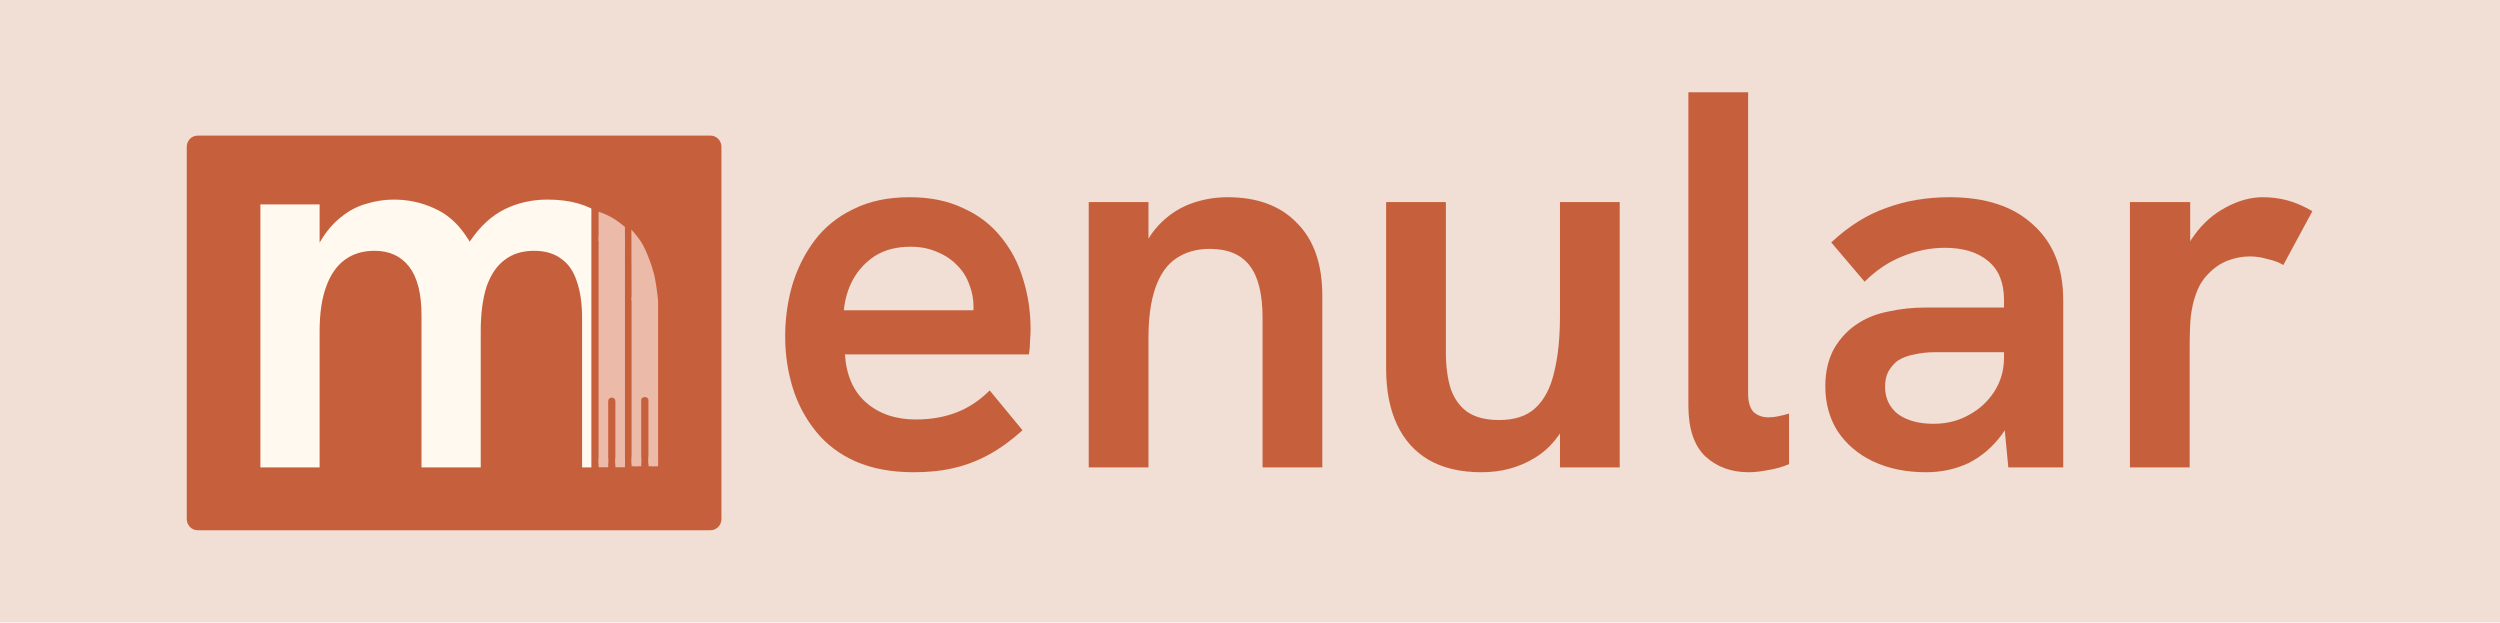
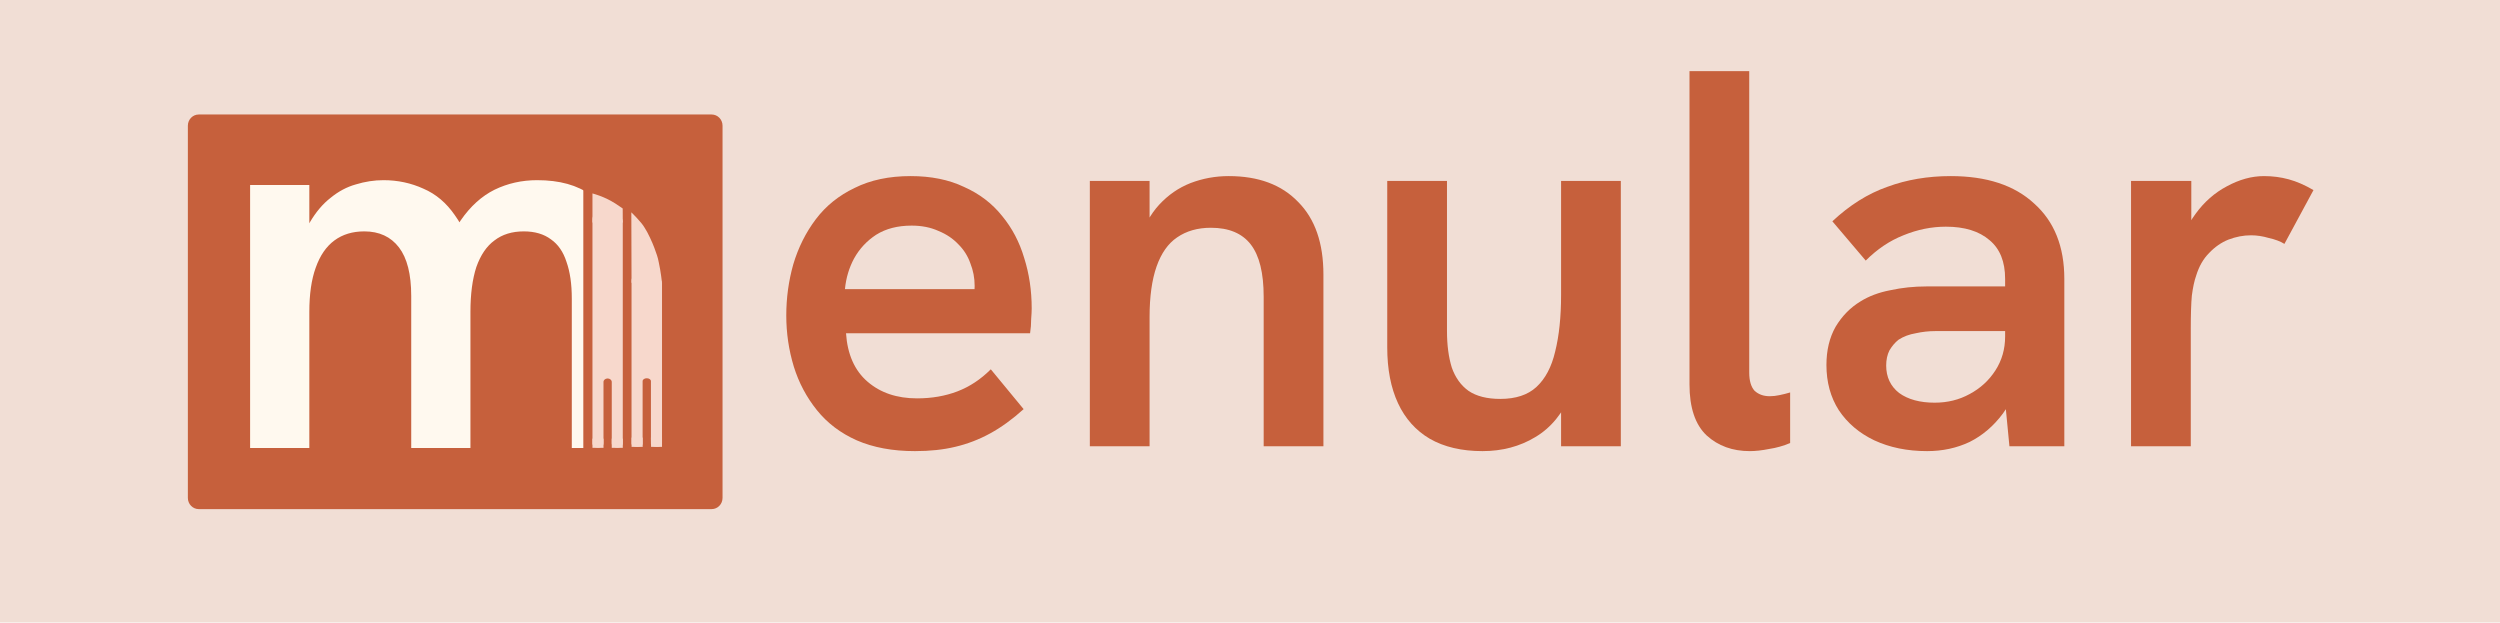
<svg xmlns="http://www.w3.org/2000/svg" width="2249" height="560" viewBox="0 0 2249 560" fill="none">
  <rect width="2249" height="560" fill="#F1DED5" />
-   <path d="M639.22 122H177.78C172.379 122 168 126.518 168 132.09V466.91C168 472.482 172.379 477 177.78 477H639.22C644.621 477 649 472.482 649 466.91V132.09C649 126.518 644.621 122 639.22 122Z" fill="#C6603C" />
-   <path d="M234.25 420.466V183.866H287.521V245.296L276.003 252.015C278.883 238.257 282.882 226.739 288.001 217.461C293.44 208.182 299.679 200.823 306.718 195.384C313.757 189.625 321.275 185.626 329.274 183.386C337.593 180.827 345.911 179.547 354.23 179.547C367.028 179.547 379.026 182.106 390.224 187.226C401.422 192.025 410.86 200.023 418.539 211.222C426.538 222.1 431.977 236.977 434.856 255.854L403.662 264.493C408.461 244.016 415.18 227.699 423.818 215.541C432.457 203.063 442.535 193.944 454.053 188.185C465.891 182.426 478.689 179.547 492.447 179.547C512.603 179.547 528.761 184.026 540.919 192.985C553.396 201.623 562.515 213.141 568.274 227.539C574.033 241.616 576.912 256.814 576.912 273.131V420.466H523.641V286.089C523.641 272.971 522.042 261.933 518.842 252.975C515.963 244.016 511.323 237.297 504.925 232.818C498.526 228.019 490.367 225.619 480.449 225.619C469.89 225.619 461.092 228.339 454.053 233.778C447.014 238.897 441.575 246.896 437.736 257.774C434.216 268.652 432.457 282.09 432.457 298.087V420.466H379.186V283.689C379.186 264.173 375.506 249.615 368.148 240.017C360.789 230.418 350.391 225.619 336.953 225.619C326.395 225.619 317.436 228.339 310.077 233.778C302.718 239.217 297.119 247.375 293.28 258.254C289.441 268.812 287.521 282.09 287.521 298.087V420.466H234.25Z" fill="#FFF9EF" />
-   <path d="M589 179.466H532V426.466H589V179.466Z" fill="#C6603C" />
-   <path d="M568.205 411.083H576.823L576.891 419.466H568.179L568.205 411.083Z" fill="#EBBAA9" />
-   <path d="M583.328 411.083H592V419.466H583.431L583.328 411.083Z" fill="#EBBAA9" />
-   <path d="M580.277 261.445C573.692 261.445 568.155 263.192 568.155 268.638V416.454C568.155 418.27 570.175 419.466 572.57 419.466C574.965 419.466 576.825 418.27 576.825 416.454V359.796C576.825 358.303 578.281 357.152 580.076 357.152C581.872 357.152 583.327 358.303 583.327 359.796V416.454C583.327 418.27 585.604 419.466 587.999 419.466C590.394 419.466 591.997 418.27 591.997 416.454V270.483C590.5 265 586.861 261.445 580.277 261.445Z" fill="#EBBAA9" />
-   <path d="M568 206.466C568 206.466 576.057 215.504 578.359 220.399C580.878 224.718 584.498 233.956 586.032 238.835C587.567 243.714 588.718 247.062 589.485 252.031C591.02 259.939 591.997 270.483 591.997 270.483H568.155L568 206.466Z" fill="#EBBAA9" />
-   <path d="M538.508 412.045H547.148V420.336H538.508V412.045Z" fill="#EBBAA9" />
-   <path d="M553.588 412.045H562.233V420.336H553.588V412.045Z" fill="#EBBAA9" />
-   <path d="M550.426 205.393C543.877 205.393 538.508 207.762 538.508 214.137V416.329C538.508 418.455 540.437 420.177 542.82 420.177C545.202 420.177 547.132 418.455 547.132 416.329V360.815C547.132 359.072 548.579 357.659 550.365 357.659C552.151 357.659 553.599 359.072 553.599 360.815V416.329C553.599 418.455 555.529 420.177 557.911 420.177C560.293 420.177 562.223 418.455 562.223 416.329V216.744C562.223 210.369 556.976 205.393 550.426 205.393Z" fill="#EBBAA9" />
-   <path d="M538.508 190.466C538.508 190.466 542.706 191.79 547.285 194.025C551.865 196.259 555.593 199.018 556.444 199.611C557.295 200.204 562.168 204.08 562.168 204.08L562.223 216.744H538.508V190.466Z" fill="#EBBAA9" />
-   <path d="M1916.08 420.467V181.771H1970.3V246.165L1960.14 247.618C1961.75 233.738 1966.43 221.634 1974.18 211.305C1981.92 200.653 1991.28 192.422 2002.26 186.612C2013.56 180.48 2024.69 177.413 2035.67 177.413C2043.41 177.413 2050.84 178.381 2057.94 180.318C2065.04 182.255 2072.46 185.483 2080.21 190.002L2054.06 238.419C2050.51 236.159 2045.83 234.384 2040.02 233.093C2034.54 231.479 2029.21 230.672 2024.05 230.672C2017.27 230.672 2010.49 231.963 2003.71 234.545C1997.26 237.127 1991.45 241.162 1986.28 246.649C1981.12 251.814 1977.24 258.592 1974.66 266.985C1973.05 271.504 1971.76 277.475 1970.79 284.899C1970.14 292 1969.82 302.006 1969.82 314.917V420.467H1916.08Z" fill="#C6603C" />
-   <path d="M1806.68 420.467L1802.81 380.28V269.89C1802.81 254.396 1798.13 242.776 1788.77 235.029C1779.41 226.96 1766.33 222.925 1749.55 222.925C1736.64 222.925 1723.89 225.507 1711.3 230.672C1699.03 235.514 1687.74 243.099 1677.41 253.428L1647.39 218.083C1662.88 203.558 1679.34 193.229 1696.77 187.097C1714.2 180.641 1733.25 177.413 1753.91 177.413C1786.18 177.413 1811.2 185.644 1828.95 202.106C1847.03 218.245 1856.07 240.839 1856.07 269.89V420.467H1806.68ZM1732.6 424.824C1714.85 424.824 1699.03 421.596 1685.15 415.141C1671.6 408.685 1660.95 399.647 1653.2 388.027C1645.77 376.407 1642.06 362.85 1642.06 347.357C1642.06 334.123 1644.81 322.664 1650.29 312.981C1656.1 303.297 1663.53 295.712 1672.57 290.225C1680.31 285.383 1689.35 281.994 1699.68 280.057C1710.01 277.798 1720.82 276.668 1732.12 276.668H1807.16V316.854H1739.86C1734.05 316.854 1728.24 317.5 1722.43 318.791C1716.62 319.759 1711.46 321.696 1706.94 324.601C1703.71 327.183 1700.97 330.411 1698.71 334.284C1696.77 338.158 1695.81 342.677 1695.81 347.841C1695.81 358.17 1699.68 366.401 1707.43 372.534C1715.5 378.344 1726.15 381.249 1739.38 381.249C1751 381.249 1761.49 378.666 1770.85 373.502C1780.54 368.338 1788.28 361.236 1794.09 352.199C1799.9 343.161 1802.81 332.993 1802.81 321.696L1819.27 348.325C1815.4 365.11 1809.26 379.312 1800.87 390.932C1792.48 402.229 1782.47 410.783 1770.85 416.593C1759.23 422.08 1746.48 424.824 1732.6 424.824Z" fill="#C6603C" />
-   <path d="M1573.1 424.824C1557.61 424.824 1544.69 420.144 1534.36 410.783C1524.04 401.1 1518.87 385.768 1518.87 364.787V83H1572.61V354.135C1572.61 361.559 1574.23 367.046 1577.46 370.597C1581.01 373.825 1585.53 375.439 1591.01 375.439C1593.92 375.439 1596.82 375.116 1599.73 374.47C1602.96 373.825 1606.18 373.018 1609.41 372.049V417.561C1603.28 420.144 1596.98 421.919 1590.53 422.887C1584.07 424.178 1578.26 424.824 1573.1 424.824Z" fill="#C6603C" />
-   <path d="M1332.66 424.824C1313.94 424.824 1298.13 421.112 1285.21 413.688C1272.63 406.264 1263.1 395.612 1256.65 381.733C1250.19 367.853 1246.96 351.069 1246.96 331.379V181.771H1300.71V316.854C1300.71 329.443 1302.16 340.417 1305.07 349.778C1308.29 358.816 1313.3 365.755 1320.07 370.597C1327.18 375.439 1336.7 377.86 1348.64 377.86C1362.52 377.86 1373.33 374.309 1381.08 367.208C1389.15 359.784 1394.8 349.132 1398.03 335.253C1401.58 321.05 1403.35 304.104 1403.35 284.415V181.771H1457.09V420.467H1403.35V369.145L1412.55 372.534C1405.13 390.609 1394.31 403.843 1380.11 412.236C1366.23 420.628 1350.42 424.824 1332.66 424.824Z" fill="#C6603C" />
-   <path d="M979.415 420.467V181.771H1033.16V234.545L1023.47 236.966C1027.67 223.087 1033.8 211.789 1041.87 203.074C1049.94 194.359 1059.3 187.904 1069.96 183.707C1080.93 179.511 1092.39 177.413 1104.33 177.413C1131.12 177.413 1151.94 185.16 1166.79 200.653C1181.96 215.824 1189.55 237.612 1189.55 266.016V420.467H1135.8V285.867C1135.8 264.564 1131.93 248.909 1124.18 238.903C1116.44 228.897 1104.49 223.893 1088.35 223.893C1076.41 223.893 1066.24 226.798 1057.85 232.609C1049.78 238.096 1043.65 246.811 1039.45 258.754C1035.26 270.697 1033.16 285.867 1033.16 304.266V420.467H979.415Z" fill="#C6603C" />
-   <path d="M822.053 424.824C802.04 424.824 784.61 421.596 769.762 415.141C755.237 408.685 743.294 399.647 733.934 388.027C724.573 376.407 717.633 363.334 713.114 348.809C708.595 333.961 706.336 318.629 706.336 302.813C706.336 286.997 708.434 271.665 712.63 256.817C717.149 241.646 723.927 228.09 732.965 216.147C742.003 204.204 753.623 194.843 767.826 188.065C782.028 180.964 798.812 177.413 818.179 177.413C836.578 177.413 852.555 180.641 866.112 187.097C879.992 193.229 891.45 201.944 900.488 213.242C909.526 224.216 916.143 236.805 920.339 251.007C924.858 265.209 927.117 280.38 927.117 296.519C927.117 298.778 926.956 302.006 926.633 306.202C926.633 310.399 926.311 314.595 925.665 318.791H760.079C761.37 337.835 767.826 352.36 779.446 362.366C791.066 372.372 805.914 377.375 823.989 377.375C837.223 377.375 849.327 375.277 860.302 371.081C871.277 366.885 881.283 360.268 890.321 351.23L919.855 387.059C909.849 396.097 899.843 403.359 889.836 408.846C879.83 414.334 869.34 418.368 858.365 420.951C847.714 423.533 835.609 424.824 822.053 424.824ZM874.343 291.677C874.989 289.095 875.311 286.513 875.311 283.931C875.634 281.348 875.795 278.766 875.795 276.184C875.795 269.083 874.504 262.304 871.922 255.849C869.663 249.393 866.112 243.744 861.27 238.903C856.429 233.738 850.457 229.704 843.356 226.799C836.255 223.571 828.185 221.957 819.148 221.957C806.559 221.957 795.907 224.7 787.192 230.188C778.8 235.675 772.183 242.776 767.341 251.491C762.822 259.883 760.079 269.083 759.11 279.089H891.773L874.343 291.677Z" fill="#C6603C" />
+   <path d="M640.22 103H178.78C173.379 103 169 107.518 169 113.09V447.91C169 453.482 173.379 458 178.78 458H640.22C645.621 458 650 453.482 650 447.91V113.09C650 107.518 645.621 103 640.22 103Z" fill="#C6603C" />
+   <path d="M225 403V166.4H278.271V227.83L266.753 234.549C269.633 220.791 273.632 209.273 278.751 199.995C284.19 190.716 290.429 183.357 297.468 177.918C304.507 172.159 312.025 168.16 320.024 165.92C328.343 163.36 336.661 162.081 344.98 162.081C357.778 162.081 369.776 164.64 380.974 169.76C392.172 174.559 401.61 182.557 409.289 193.756C417.288 204.634 422.727 219.511 425.606 238.388L394.412 247.027C399.211 226.55 405.93 210.233 414.568 198.075C423.207 185.597 433.285 176.478 444.803 170.719C456.641 164.96 469.439 162.081 483.197 162.081C503.353 162.081 519.511 166.56 531.669 175.519C544.146 184.157 553.265 195.675 559.024 210.073C564.783 224.15 567.662 239.348 567.662 255.665V403H514.391V268.623C514.391 255.505 512.792 244.467 509.592 235.509C506.713 226.55 502.073 219.831 495.675 215.352C489.276 210.553 481.117 208.153 471.199 208.153C460.64 208.153 451.842 210.873 444.803 216.312C437.764 221.431 432.325 229.43 428.486 240.308C424.966 251.186 423.207 264.624 423.207 280.621V403H369.936V266.223C369.936 246.707 366.256 232.149 358.898 222.551C351.539 212.952 341.141 208.153 327.703 208.153C317.145 208.153 308.186 210.873 300.827 216.312C293.468 221.751 287.869 229.909 284.03 240.788C280.191 251.346 278.271 264.624 278.271 280.621V403H225Z" fill="#FFF9EF" />
+   <path d="M581.75 162H524.75V409H581.75V162Z" fill="#C6603C" />
+   <path d="M568.186 393.695H578.097L578.175 402H568.156L568.186 393.695Z" fill="#F7D8CC" />
+   <path d="M585.577 393.695H595.55V402H585.696L585.577 393.695Z" fill="#F7D8CC" />
+   <path d="M582.069 245.463C574.496 245.463 568.128 247.193 568.128 252.588V399.016C568.128 400.815 570.451 402 573.206 402C575.96 402 578.099 400.815 578.099 399.016V342.89C578.099 341.411 579.773 340.271 581.838 340.271C583.903 340.271 585.576 341.411 585.576 342.89V399.016C585.576 400.815 588.195 402 590.949 402C593.703 402 595.547 400.815 595.547 399.016V254.416C593.825 248.984 589.64 245.463 582.069 245.463Z" fill="#F7D8CC" />
+   <path d="M567.95 191C567.95 191 577.216 199.953 579.863 204.802C582.76 209.081 586.923 218.232 588.687 223.065C590.452 227.898 591.776 231.215 592.658 236.137C594.423 243.971 595.547 254.416 595.547 254.416H568.128L567.95 191Z" fill="#F7D8CC" />
+   <path d="M532.979 394.615H542.916V402.87H532.979V394.615Z" fill="#F7D8CC" />
+   <path d="M550.322 394.615H560.263V402.87H550.322V394.615Z" fill="#F7D8CC" />
+   <path d="M546.685 188.862C539.154 188.862 532.979 191.221 532.979 197.568V398.88C532.979 400.997 535.198 402.711 537.938 402.711C540.678 402.711 542.897 400.997 542.897 398.88V343.608C542.897 341.872 544.561 340.465 546.615 340.465C548.669 340.465 550.334 341.872 550.334 343.608V398.88C550.334 400.997 552.554 402.711 555.293 402.711C558.032 402.711 560.252 400.997 560.252 398.88V200.164C560.252 193.816 554.218 188.862 546.685 188.862Z" fill="#F7D8CC" />
+   <path d="M532.979 174C532.979 174 537.807 175.318 543.073 177.544C548.34 179.768 552.627 182.515 553.606 183.105C554.585 183.696 560.188 187.555 560.188 187.555L560.252 200.164H532.979V174Z" fill="#F7D8CC" />
+   <path d="M1917.08 401.467V162.771H1971.3V227.165L1961.14 228.618C1962.75 214.738 1967.43 202.634 1975.18 192.305C1982.92 181.653 1992.28 173.422 2003.26 167.612C2014.56 161.48 2025.69 158.413 2036.67 158.413C2044.41 158.413 2051.84 159.381 2058.94 161.318C2066.04 163.255 2073.46 166.483 2081.21 171.002L2055.06 219.419C2051.51 217.159 2046.83 215.384 2041.02 214.093C2035.54 212.479 2030.21 211.672 2025.05 211.672C2018.27 211.672 2011.49 212.963 2004.71 215.545C1998.26 218.127 1992.45 222.162 1987.28 227.649C1982.12 232.814 1978.24 239.592 1975.66 247.985C1974.05 252.504 1972.76 258.475 1971.79 265.899C1971.14 273 1970.82 283.006 1970.82 295.917V401.467H1917.08Z" fill="#C6603C" />
+   <path d="M1807.68 401.467L1803.81 361.28V250.89C1803.81 235.396 1799.13 223.776 1789.77 216.029C1780.41 207.96 1767.33 203.925 1750.55 203.925C1737.64 203.925 1724.89 206.507 1712.3 211.672C1700.03 216.514 1688.74 224.099 1678.41 234.428L1648.39 199.083C1663.88 184.558 1680.34 174.229 1697.77 168.097C1715.2 161.641 1734.25 158.413 1754.91 158.413C1787.18 158.413 1812.2 166.644 1829.95 183.106C1848.03 199.245 1857.07 221.839 1857.07 250.89V401.467H1807.68ZM1733.6 405.824C1715.85 405.824 1700.03 402.596 1686.15 396.141C1672.6 389.685 1661.95 380.647 1654.2 369.027C1646.77 357.407 1643.06 343.85 1643.06 328.357C1643.06 315.123 1645.81 303.664 1651.29 293.981C1657.1 284.297 1664.53 276.712 1673.57 271.225C1681.31 266.383 1690.35 262.994 1700.68 261.057C1711.01 258.798 1721.82 257.668 1733.12 257.668H1808.16V297.854H1740.86C1735.05 297.854 1729.24 298.5 1723.43 299.791C1717.62 300.759 1712.46 302.696 1707.94 305.601C1704.71 308.183 1701.97 311.411 1699.71 315.284C1697.77 319.158 1696.81 323.677 1696.81 328.841C1696.81 339.17 1700.68 347.401 1708.43 353.534C1716.5 359.344 1727.15 362.249 1740.38 362.249C1752 362.249 1762.49 359.666 1771.85 354.502C1781.54 349.338 1789.28 342.236 1795.09 333.199C1800.9 324.161 1803.81 313.993 1803.81 302.696L1820.27 329.325C1816.4 346.11 1810.26 360.312 1801.87 371.932C1793.48 383.229 1783.47 391.783 1771.85 397.593C1760.23 403.08 1747.48 405.824 1733.6 405.824Z" fill="#C6603C" />
+   <path d="M1574.1 405.824C1558.61 405.824 1545.69 401.144 1535.36 391.783C1525.04 382.1 1519.87 366.768 1519.87 345.787V64H1573.61V335.135C1573.61 342.559 1575.23 348.046 1578.46 351.597C1582.01 354.825 1586.53 356.439 1592.01 356.439C1594.92 356.439 1597.82 356.116 1600.73 355.47C1603.96 354.825 1607.18 354.018 1610.41 353.049V398.561C1604.28 401.144 1597.98 402.919 1591.53 403.887C1585.07 405.178 1579.26 405.824 1574.1 405.824Z" fill="#C6603C" />
+   <path d="M1333.66 405.824C1314.94 405.824 1299.13 402.112 1286.21 394.688C1273.63 387.264 1264.1 376.612 1257.65 362.733C1251.19 348.853 1247.96 332.069 1247.96 312.379V162.771H1301.71V297.854C1301.71 310.443 1303.16 321.417 1306.07 330.778C1309.29 339.816 1314.3 346.755 1321.07 351.597C1328.18 356.439 1337.7 358.86 1349.64 358.86C1363.52 358.86 1374.33 355.309 1382.08 348.208C1390.15 340.784 1395.8 330.132 1399.03 316.253C1402.58 302.05 1404.35 285.104 1404.35 265.415V162.771H1458.09V401.467H1404.35V350.145L1413.55 353.534C1406.13 371.609 1395.31 384.843 1381.11 393.236C1367.23 401.628 1351.42 405.824 1333.66 405.824Z" fill="#C6603C" />
+   <path d="M980.415 401.467V162.771H1034.16V215.545L1024.48 217.966C1028.67 204.087 1034.8 192.789 1042.87 184.074C1050.94 175.359 1060.3 168.904 1070.96 164.707C1081.93 160.511 1093.39 158.413 1105.33 158.413C1132.12 158.413 1152.94 166.16 1167.79 181.653C1182.96 196.824 1190.55 218.612 1190.55 247.016V401.467H1136.8V266.867C1136.8 245.564 1132.93 229.909 1125.18 219.903C1117.44 209.897 1105.49 204.893 1089.35 204.893C1077.41 204.893 1067.24 207.798 1058.85 213.609C1050.78 219.096 1044.65 227.811 1040.45 239.754C1036.26 251.697 1034.16 266.867 1034.16 285.266V401.467H980.415Z" fill="#C6603C" />
+   <path d="M823.053 405.824C803.04 405.824 785.61 402.596 770.762 396.141C756.237 389.685 744.294 380.647 734.934 369.027C725.573 357.407 718.633 344.334 714.114 329.809C709.595 314.961 707.336 299.629 707.336 283.813C707.336 267.997 709.434 252.665 713.63 237.817C718.149 222.646 724.927 209.09 733.965 197.147C743.003 185.204 754.623 175.843 768.826 169.065C783.028 161.964 799.812 158.413 819.179 158.413C837.578 158.413 853.555 161.641 867.112 168.097C880.992 174.229 892.45 182.944 901.488 194.242C910.526 205.216 917.143 217.805 921.339 232.007C925.858 246.209 928.117 261.38 928.117 277.519C928.117 279.778 927.956 283.006 927.633 287.202C927.633 291.399 927.311 295.595 926.665 299.791H761.079C762.37 318.835 768.826 333.36 780.446 343.366C792.066 353.372 806.914 358.375 824.989 358.375C838.223 358.375 850.327 356.277 861.302 352.081C872.277 347.885 882.283 341.268 891.321 332.23L920.855 368.059C910.849 377.097 900.843 384.359 890.836 389.846C880.83 395.334 870.34 399.368 859.365 401.951C848.714 404.533 836.609 405.824 823.053 405.824ZM875.343 272.677C875.989 270.095 876.311 267.513 876.311 264.931C876.634 262.348 876.795 259.766 876.795 257.184C876.795 250.083 875.504 243.304 872.922 236.849C870.663 230.393 867.112 224.744 862.27 219.903C857.429 214.738 851.457 210.704 844.356 207.799C837.255 204.571 829.185 202.957 820.148 202.957C807.559 202.957 796.907 205.7 788.192 211.188C779.8 216.675 773.183 223.776 768.341 232.491C763.822 240.883 761.079 250.083 760.11 260.089H892.773L875.343 272.677Z" fill="#C6603C" />
</svg>
